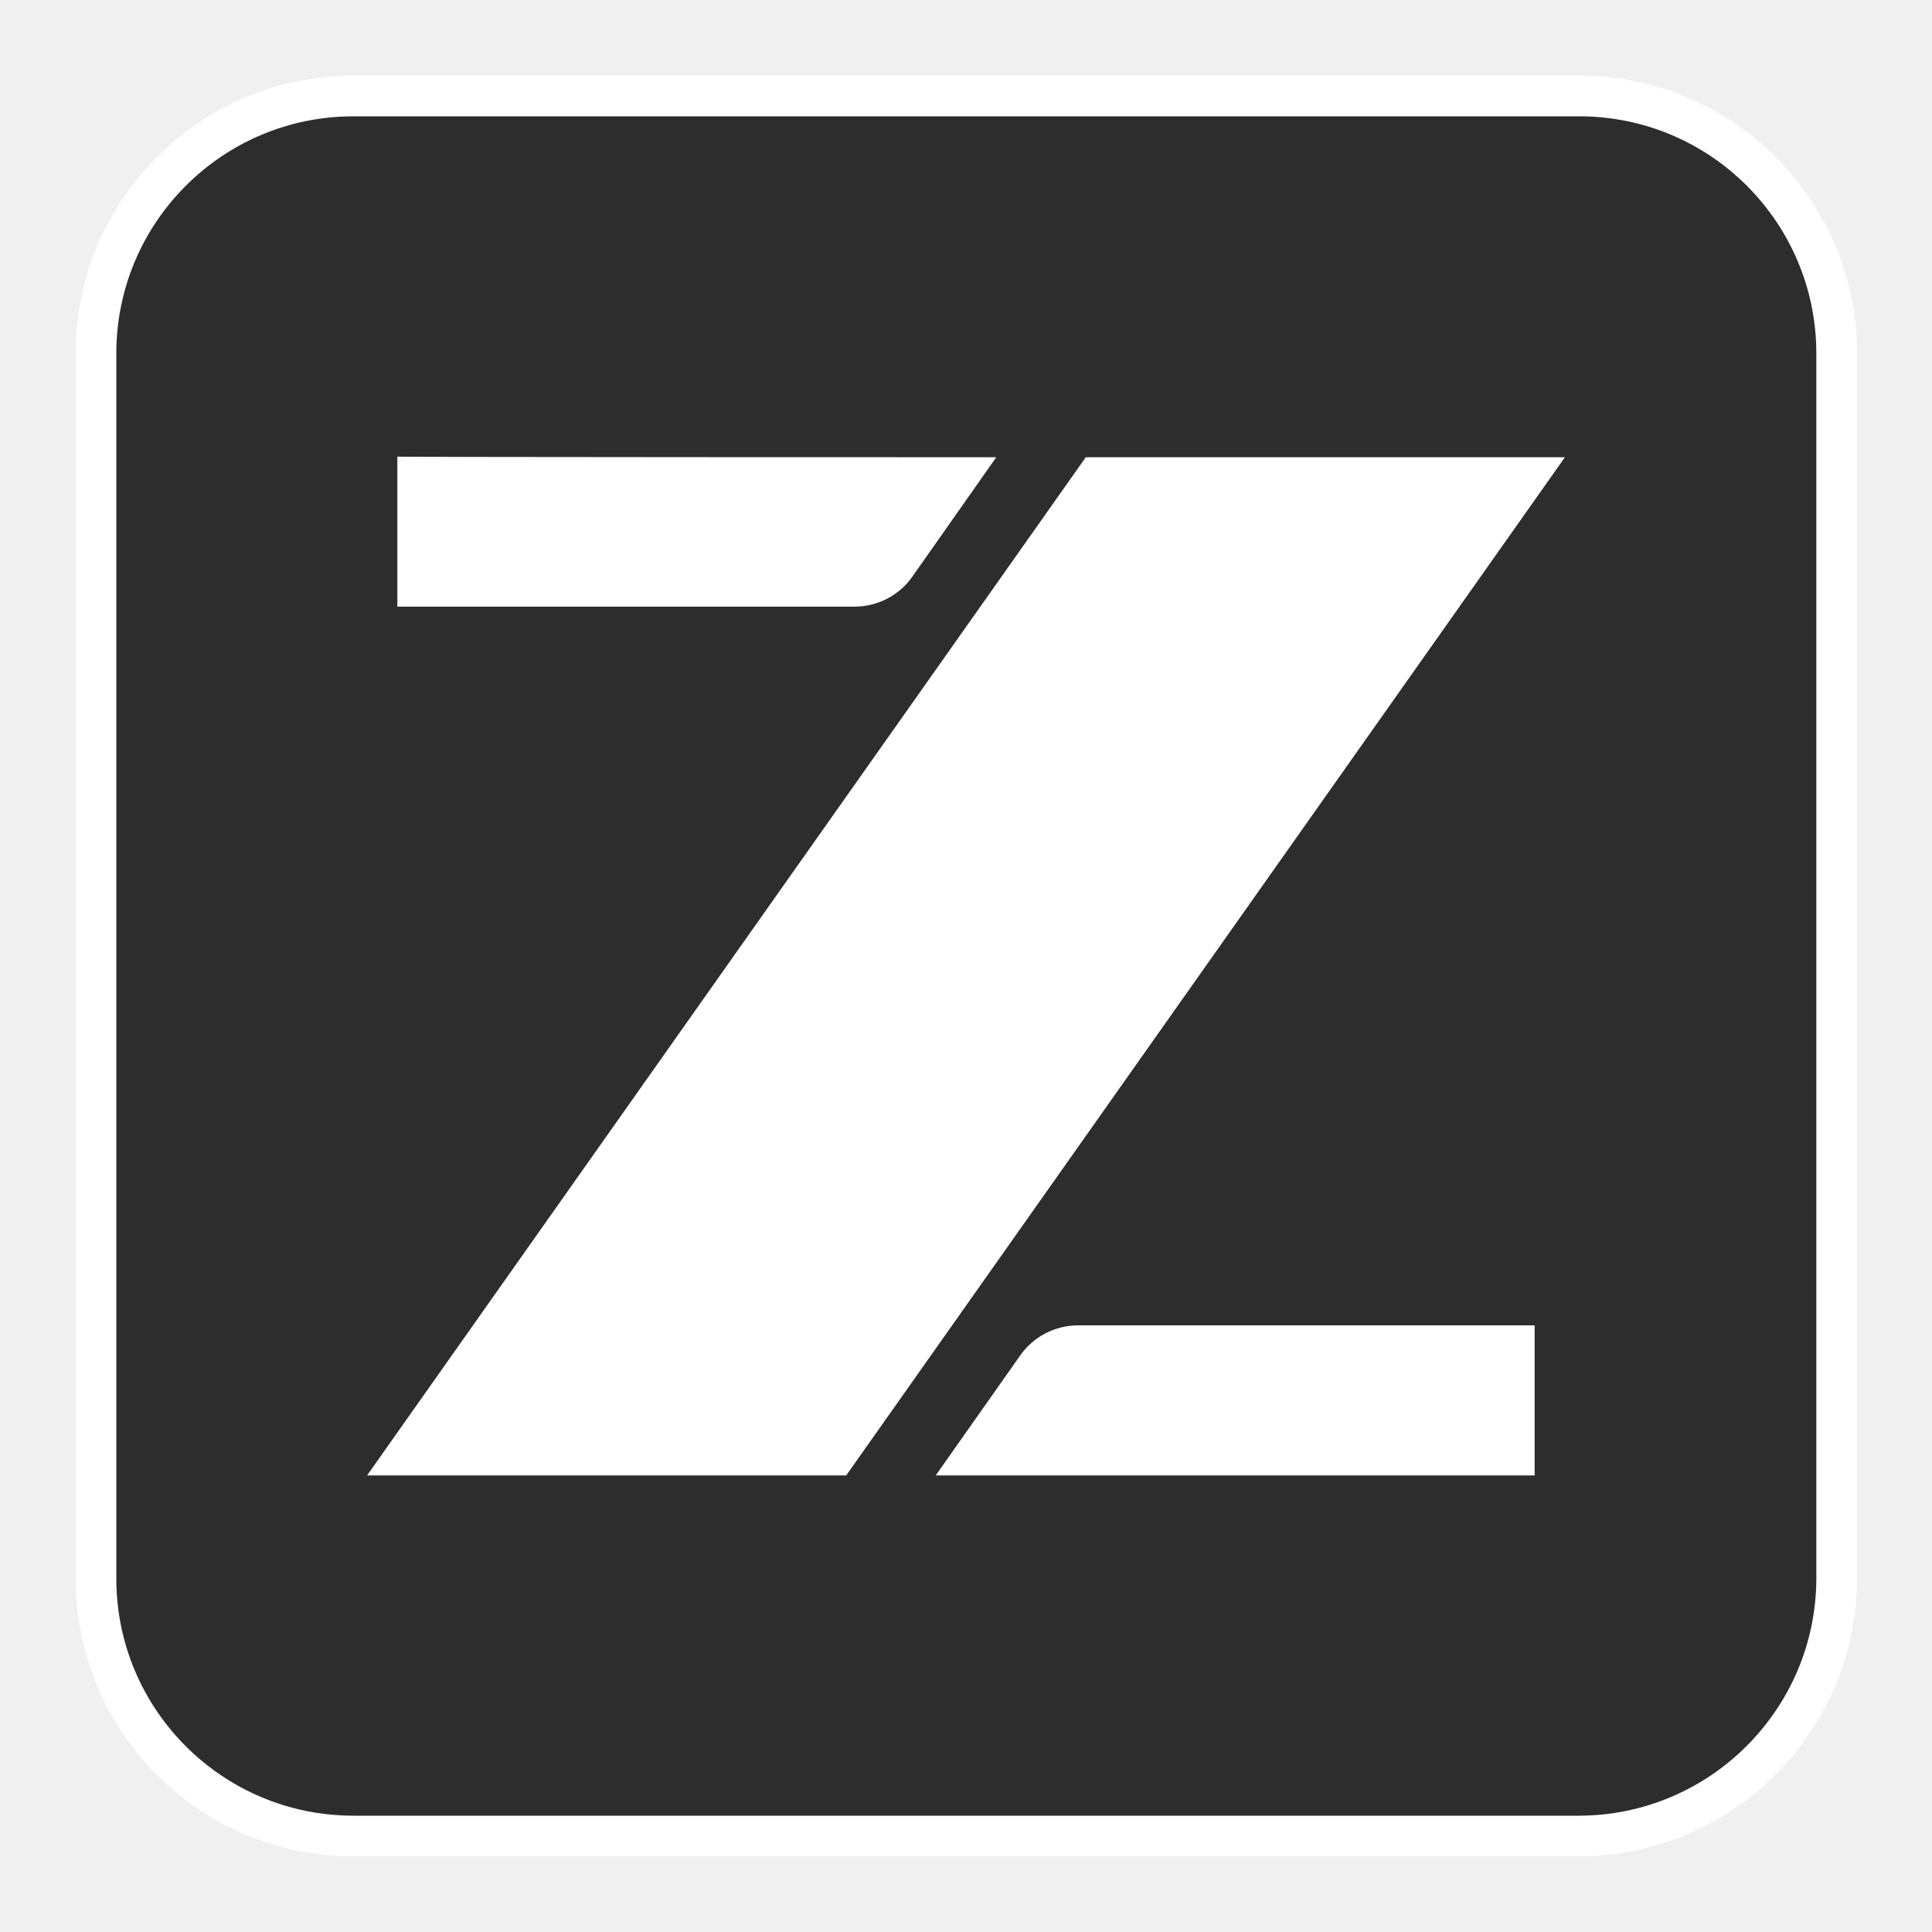
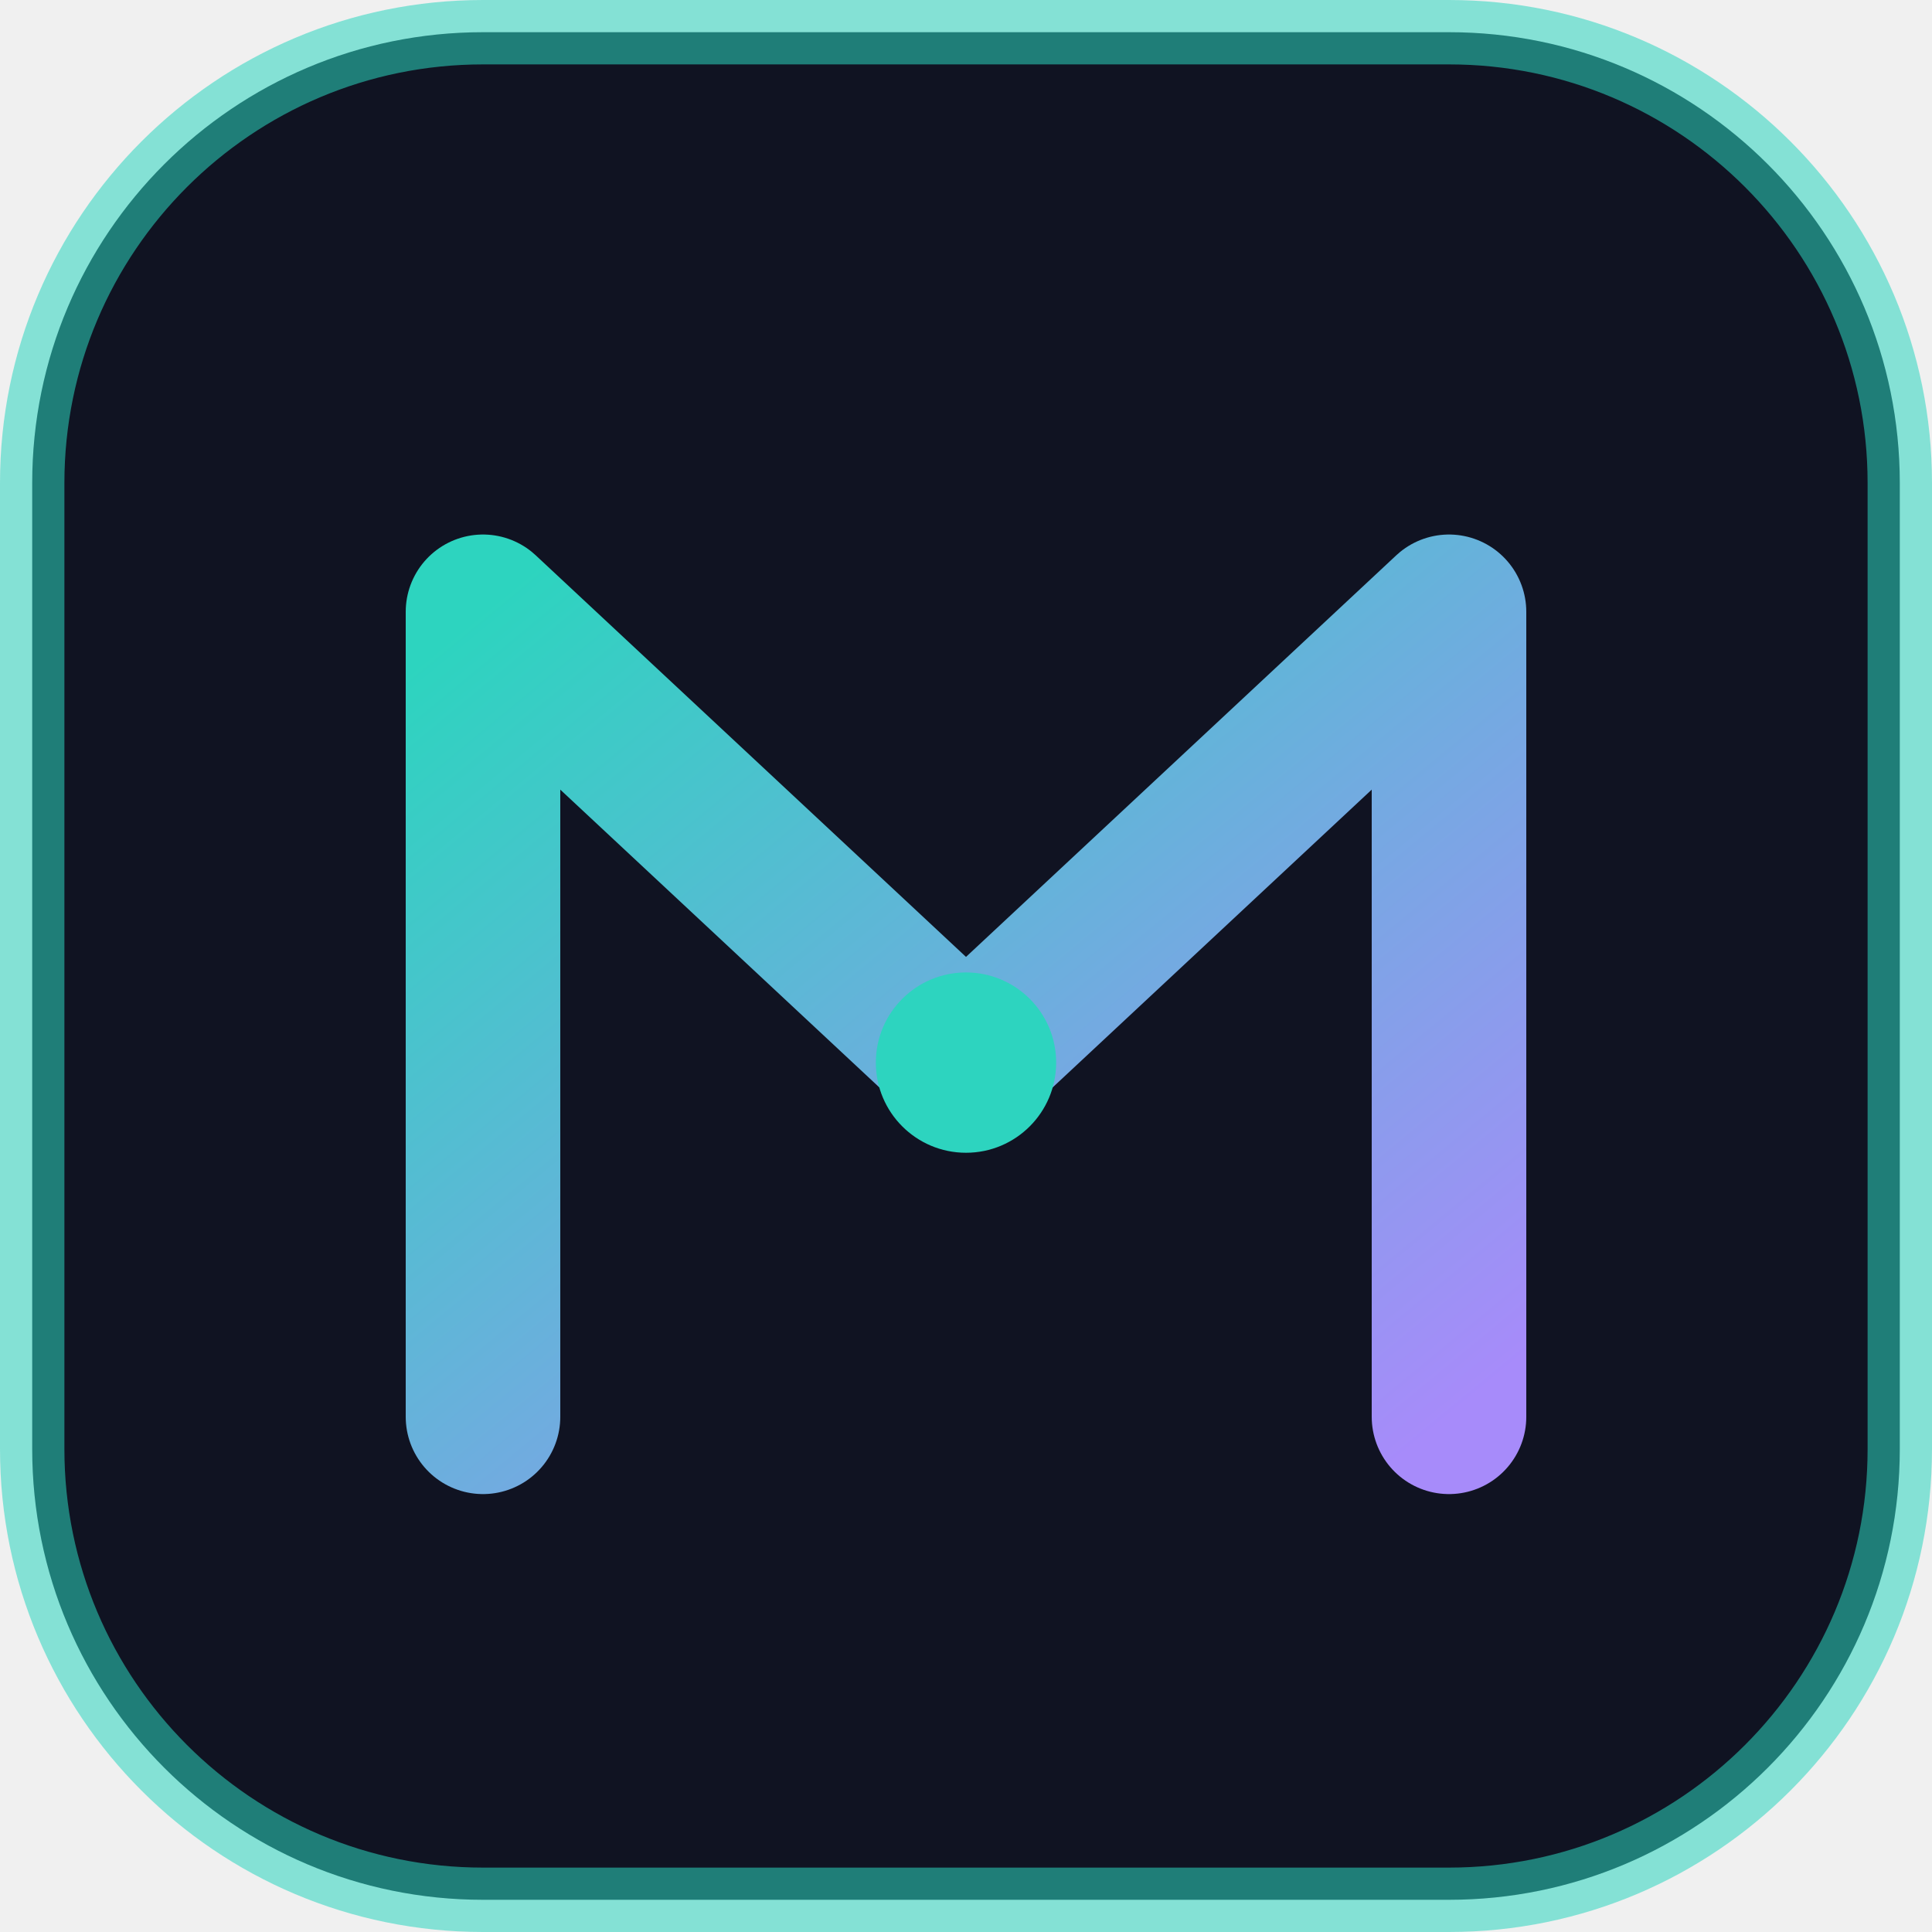
- <svg xmlns="http://www.w3.org/2000/svg" version="1.1" x="0px" y="0px" viewBox="0 0 30 30" style="enable-background:new 0 0 30 30;" xml:space="preserve">
+ <svg xmlns="http://www.w3.org/2000/svg" viewBox="0 0 30 30" role="img" aria-label="Modrik">
  <defs>
-     <style type="text/css">
-     .st194{fill:#2D2D2D;stroke:#FFFFFF;stroke-width:0.632;stroke-miterlimit:10;}
-     .st23{fill:#FFFFFF;}
- 
-     .z-breathe {
-       animation: breathe 2.5s ease-in-out infinite;
-     }
- 
-     @keyframes breathe {
-       0%, 100% { opacity: 0.7; }
-       50% { opacity: 1; }
-     }
-   </style>
+     <linearGradient id="mk-aura" x1="0" y1="0" x2="1" y2="1">
+       <stop offset="0" stop-color="#2dd4bf" />
+       <stop offset="1" stop-color="#a78bfa" />
+     </linearGradient>
  </defs>
-   <g>
-     <path class="st194" d="M24.51,28.51H5.49c-2.21,0-4-1.79-4-4V5.49c0-2.21,1.79-4,4-4h19.03c2.21,0,4,1.79,4,4v19.03     C28.51,26.72,26.72,28.51,24.51,28.51z" />
-     <g class="z-breathe">
-       <path class="st23" d="M15.47,7.1l-1.3,1.85c-0.2,0.29-0.54,0.47-0.9,0.47h-7.1V7.09C6.16,7.1,15.47,7.1,15.47,7.1z" />
-       <polygon class="st23" points="24.3,7.1 13.14,22.91 5.7,22.91 16.86,7.1" />
-       <path class="st23" d="M14.53,22.91l1.31-1.86c0.2-0.29,0.54-0.47,0.9-0.47h7.09v2.33H14.53z" />
-     </g>
-   </g>
+   <rect x="0.5" y="0.5" width="29" height="29" rx="7" fill="#101322" stroke="#2dd4bf" stroke-opacity="0.55" />
+   <path d="M7.5 22 V9.5 l7.5 7 7.5 -7 V22" fill="none" stroke="url(#mk-aura)" stroke-width="2.4" stroke-linecap="round" stroke-linejoin="round" />
+   <circle cx="15" cy="16.5" r="1.4" fill="#2dd4bf" />
</svg>
